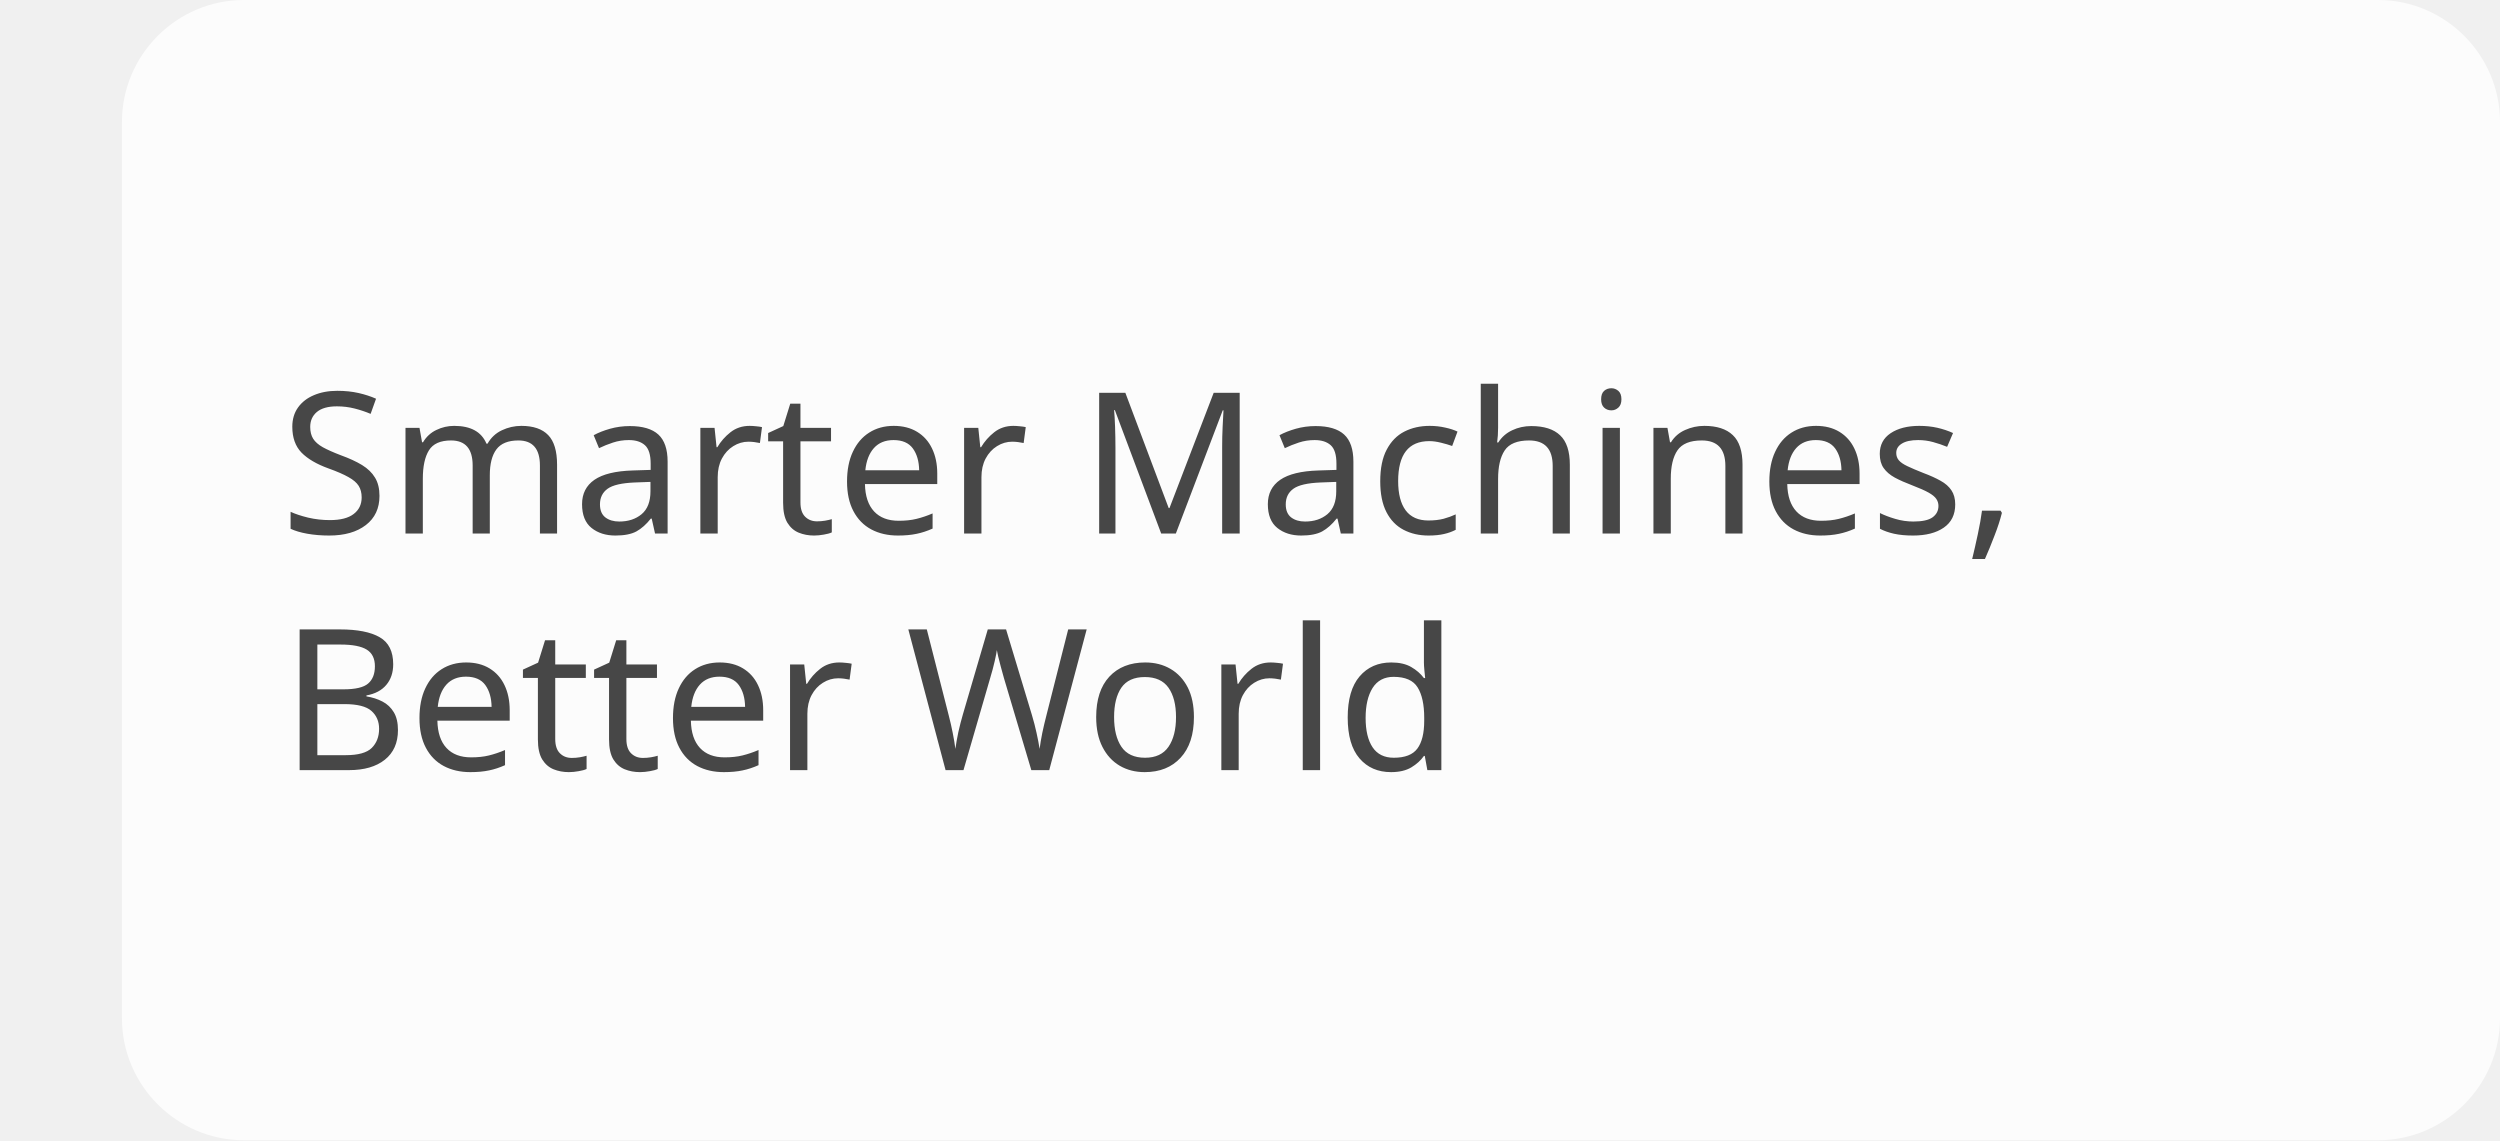
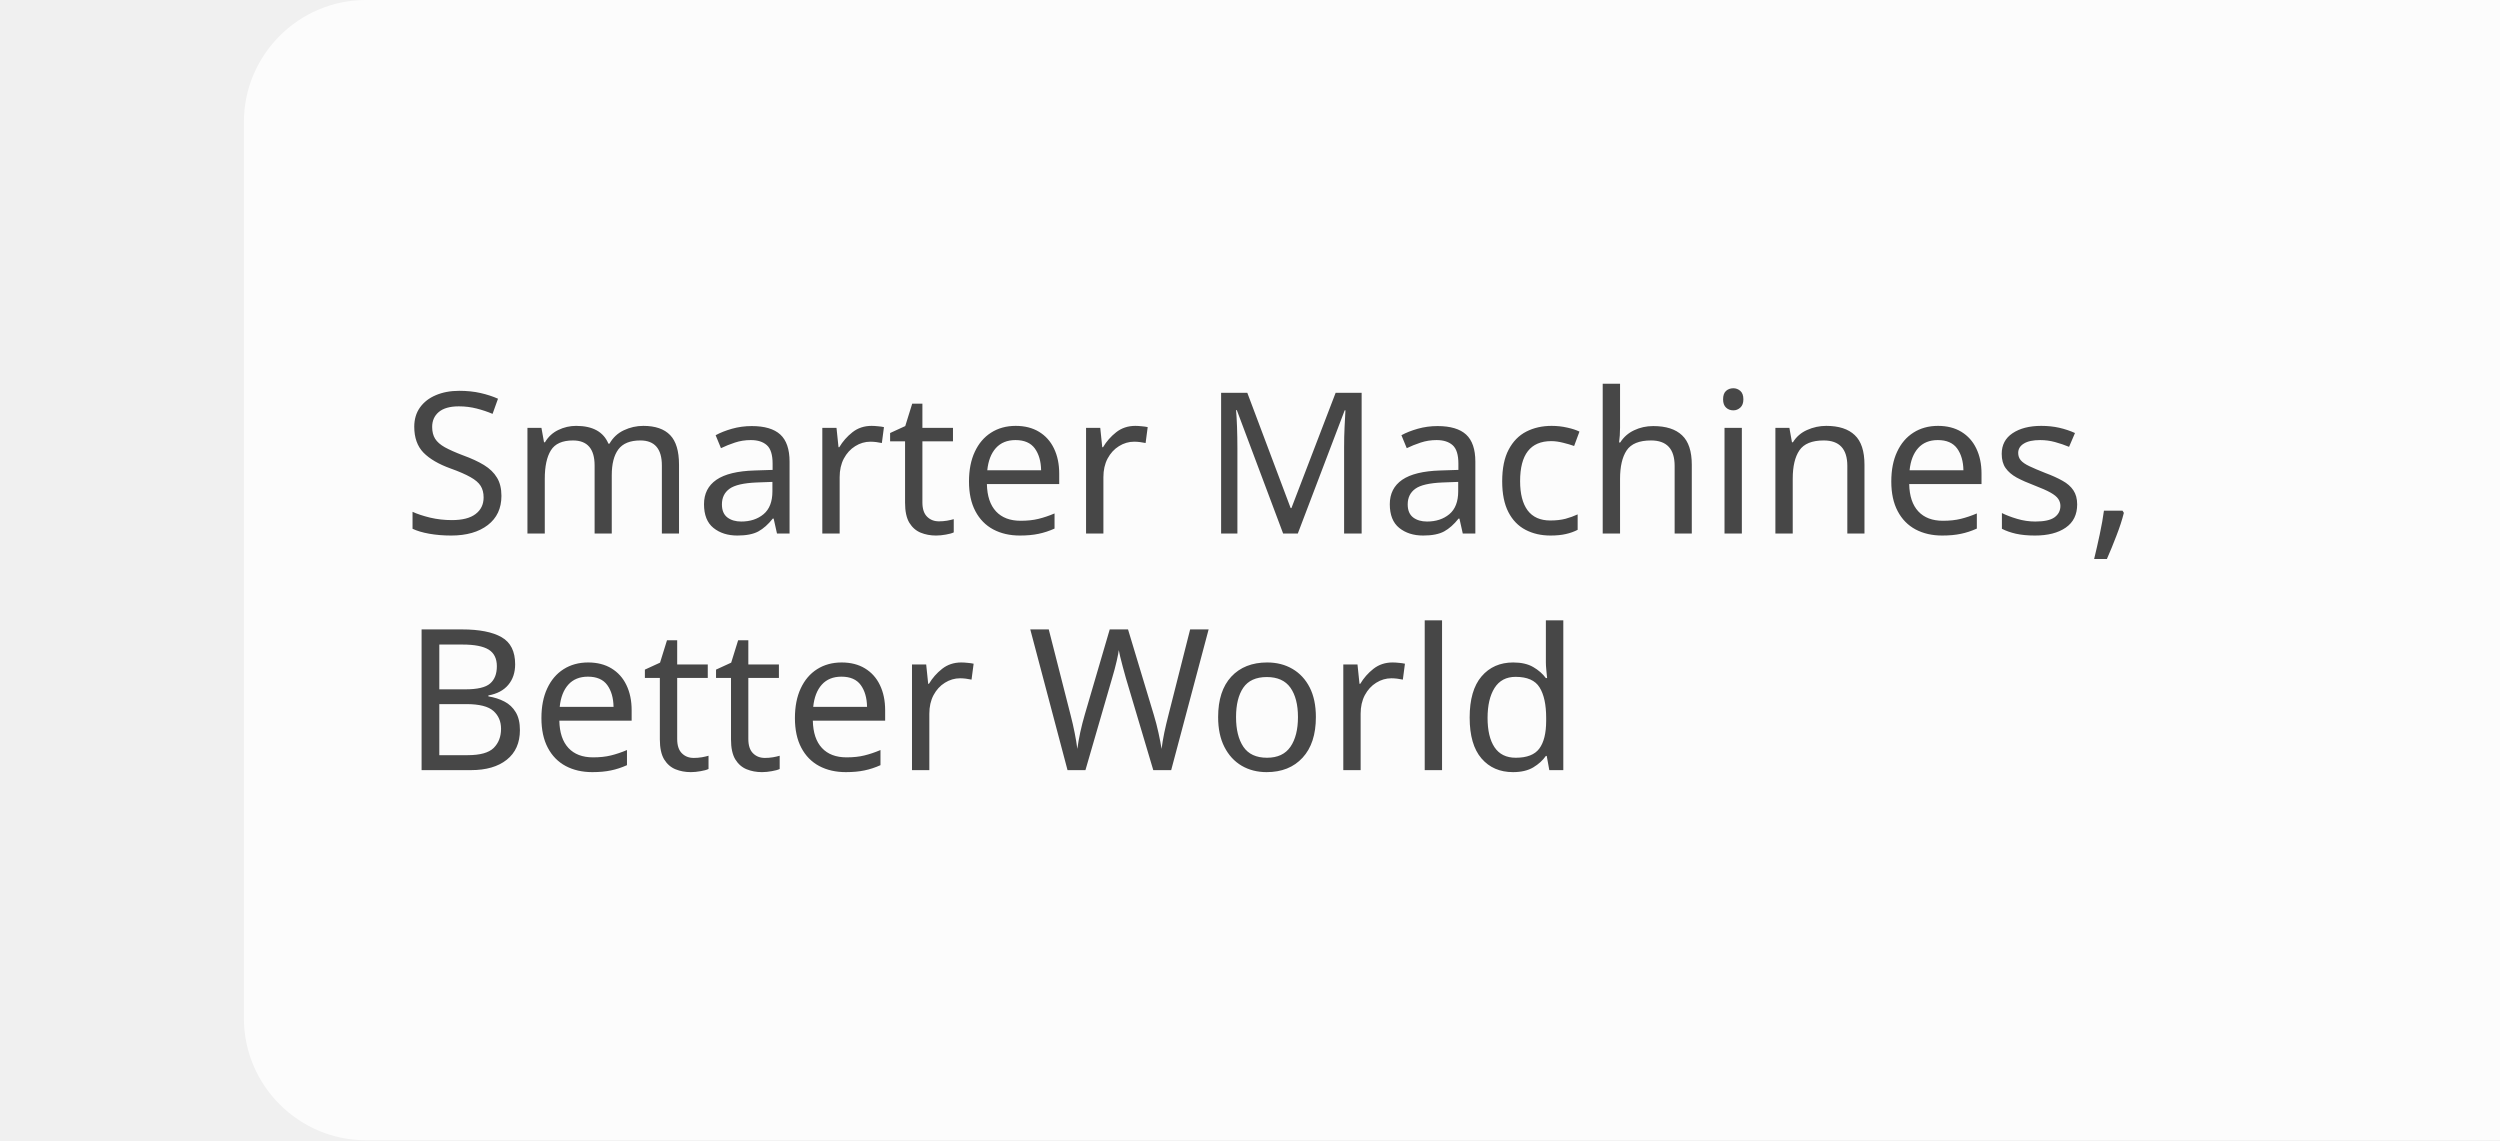
<svg xmlns="http://www.w3.org/2000/svg" version="1.1" id="Layer_1" x="0px" y="0px" viewBox="0 0 410 187" style="enable-background:new 0 0 410 187;" xml:space="preserve">
  <style type="text/css">
	.st0{fill:#FFFFFF;fill-opacity:0.8;}
	.st1{fill:none;}
	.st2{fill:#474747;}
	.st3{font-family:'Swiss721BT-Black';}
	.st4{font-size:32.327px;}
</style>
-   <g transform="translate(20,0)">
+   <g transform="translate(40,0)">
    <path class="st0" d="M20,0h350c11,0,20,9,20,20v147c0,11-9,20-20,20H20c-11,0-20-9-20-20V20C0,9,9,0,20,0z" />
    <circle class="st1" cx="54" cy="54" r="28" />
    <text transform="matrix(1 0 0 1 26 87.5)">
      <tspan x="0" y="0" class="st2 st3 st4">Smarter Machines,</tspan>
      <tspan x="0" y="38.8" class="st2 st3 st4">Better World</tspan>
    </text>
  </g>
</svg>
